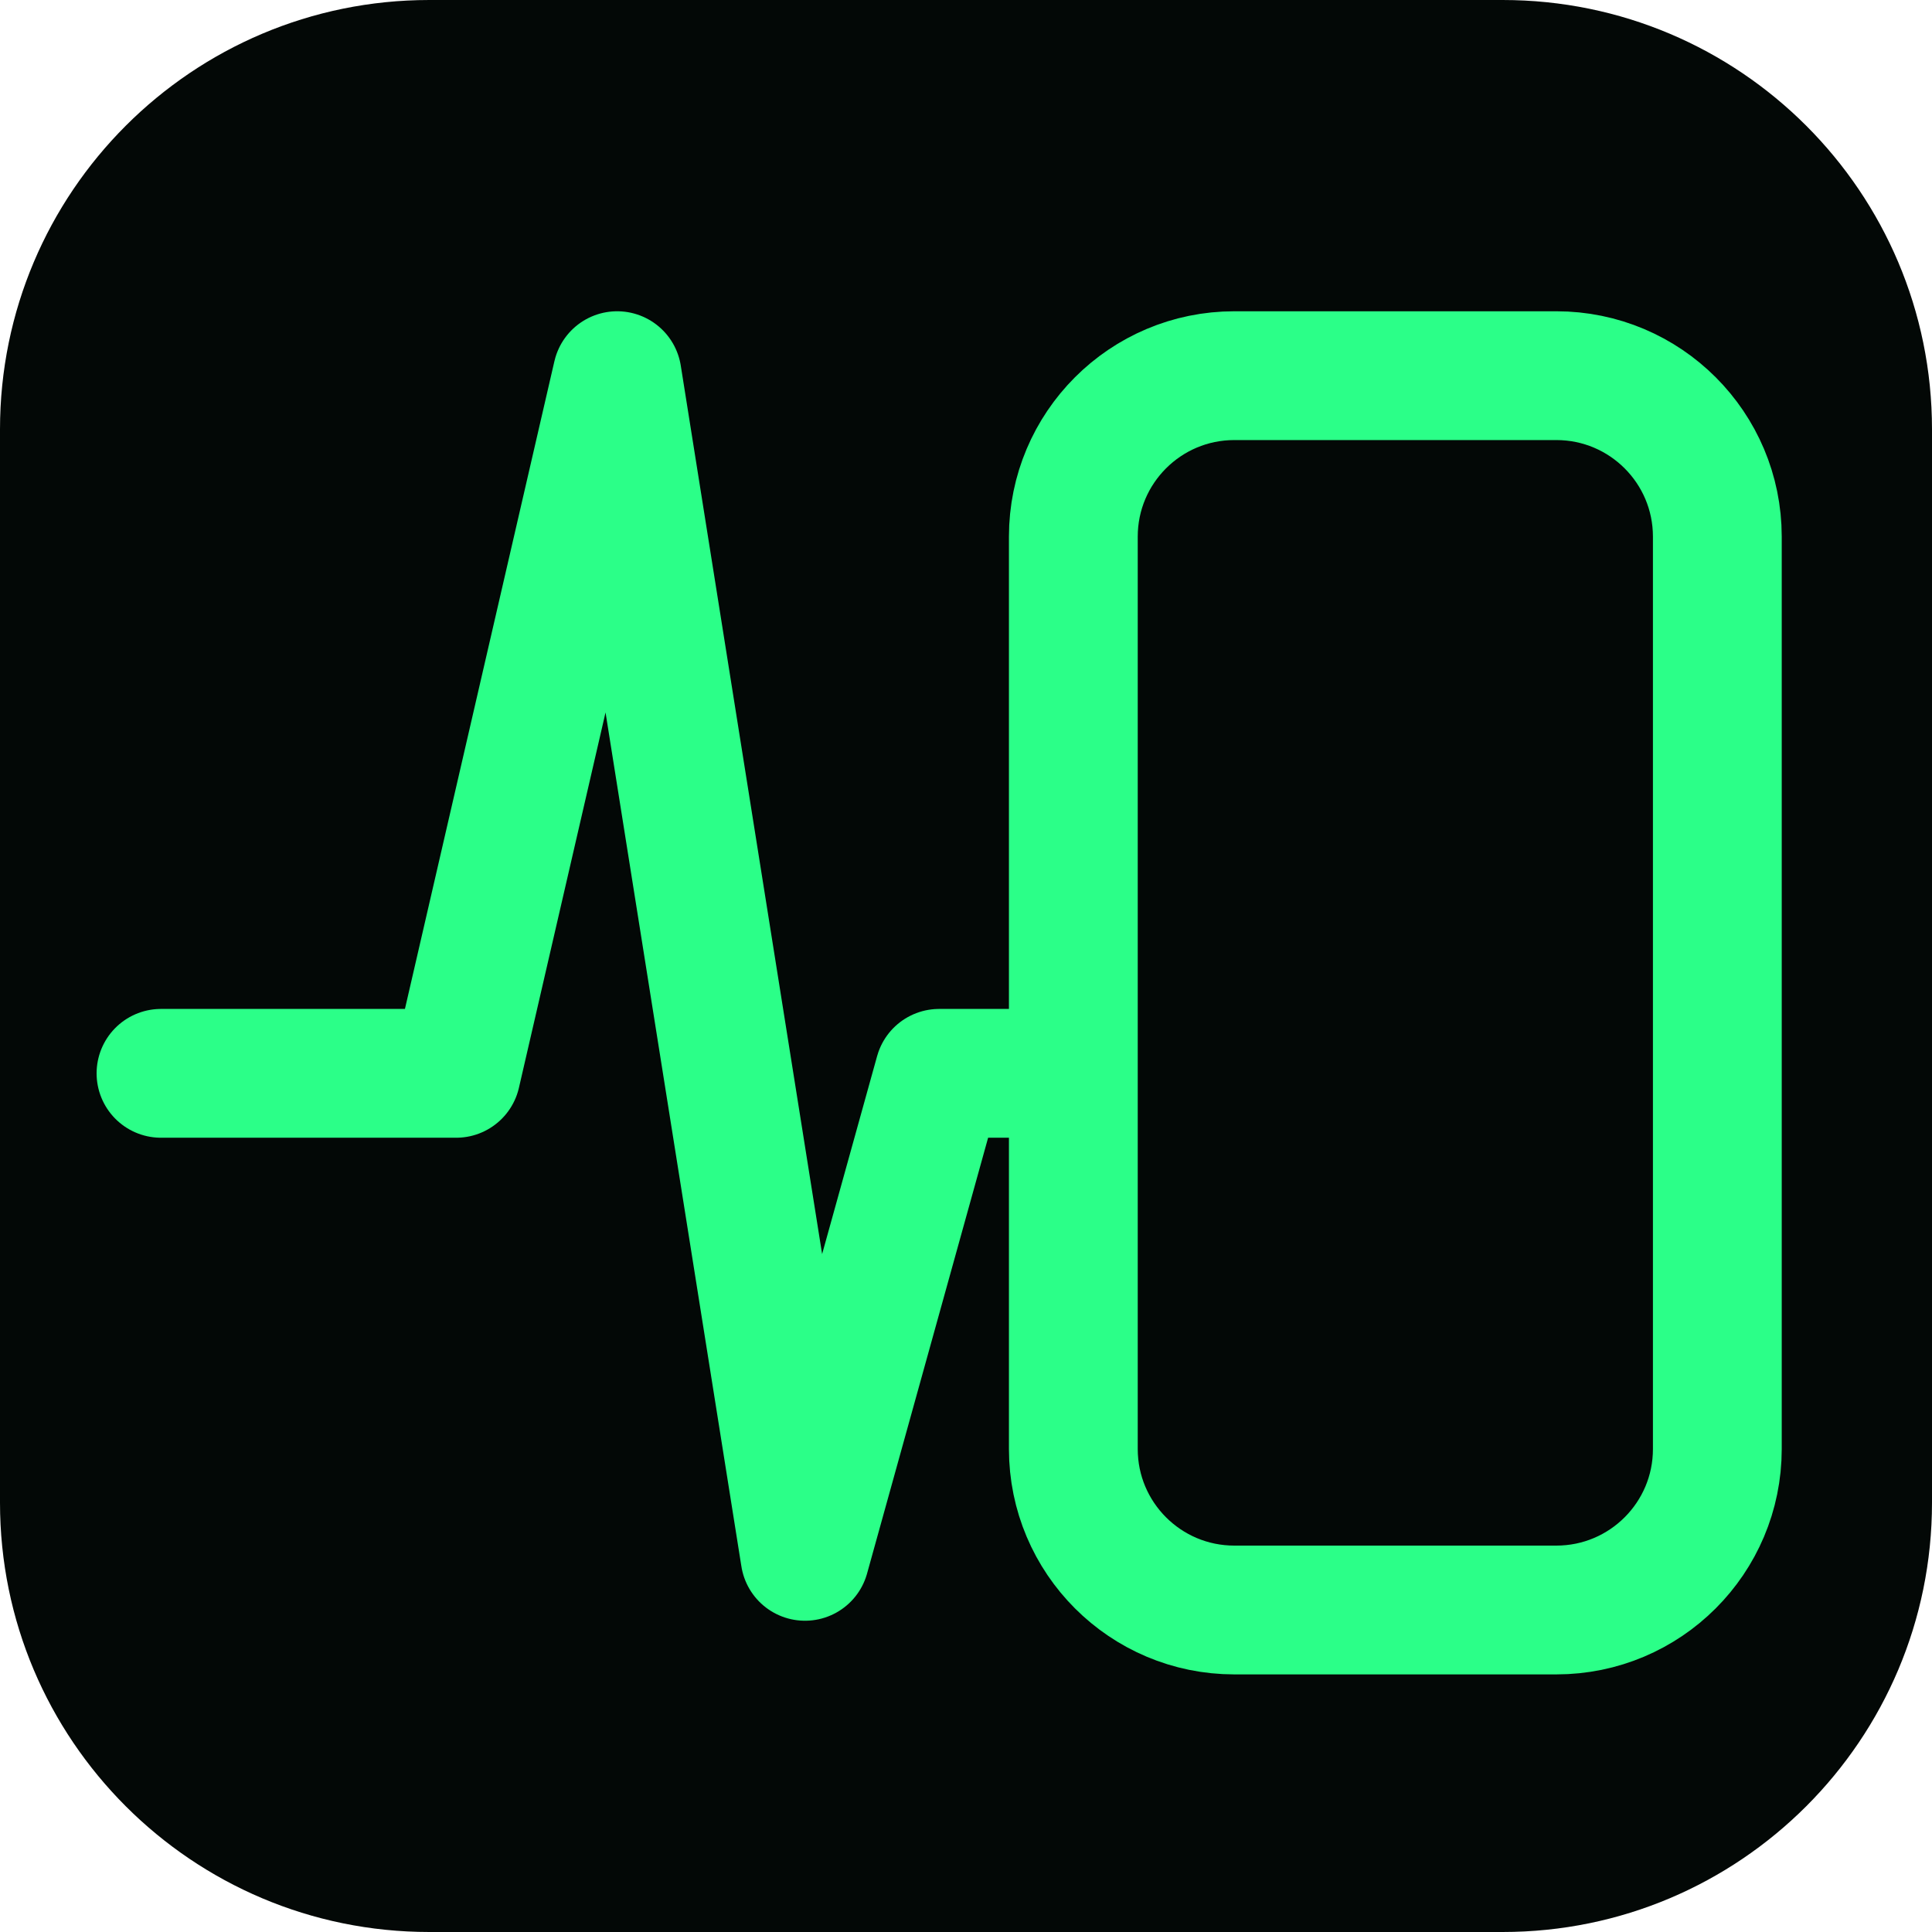
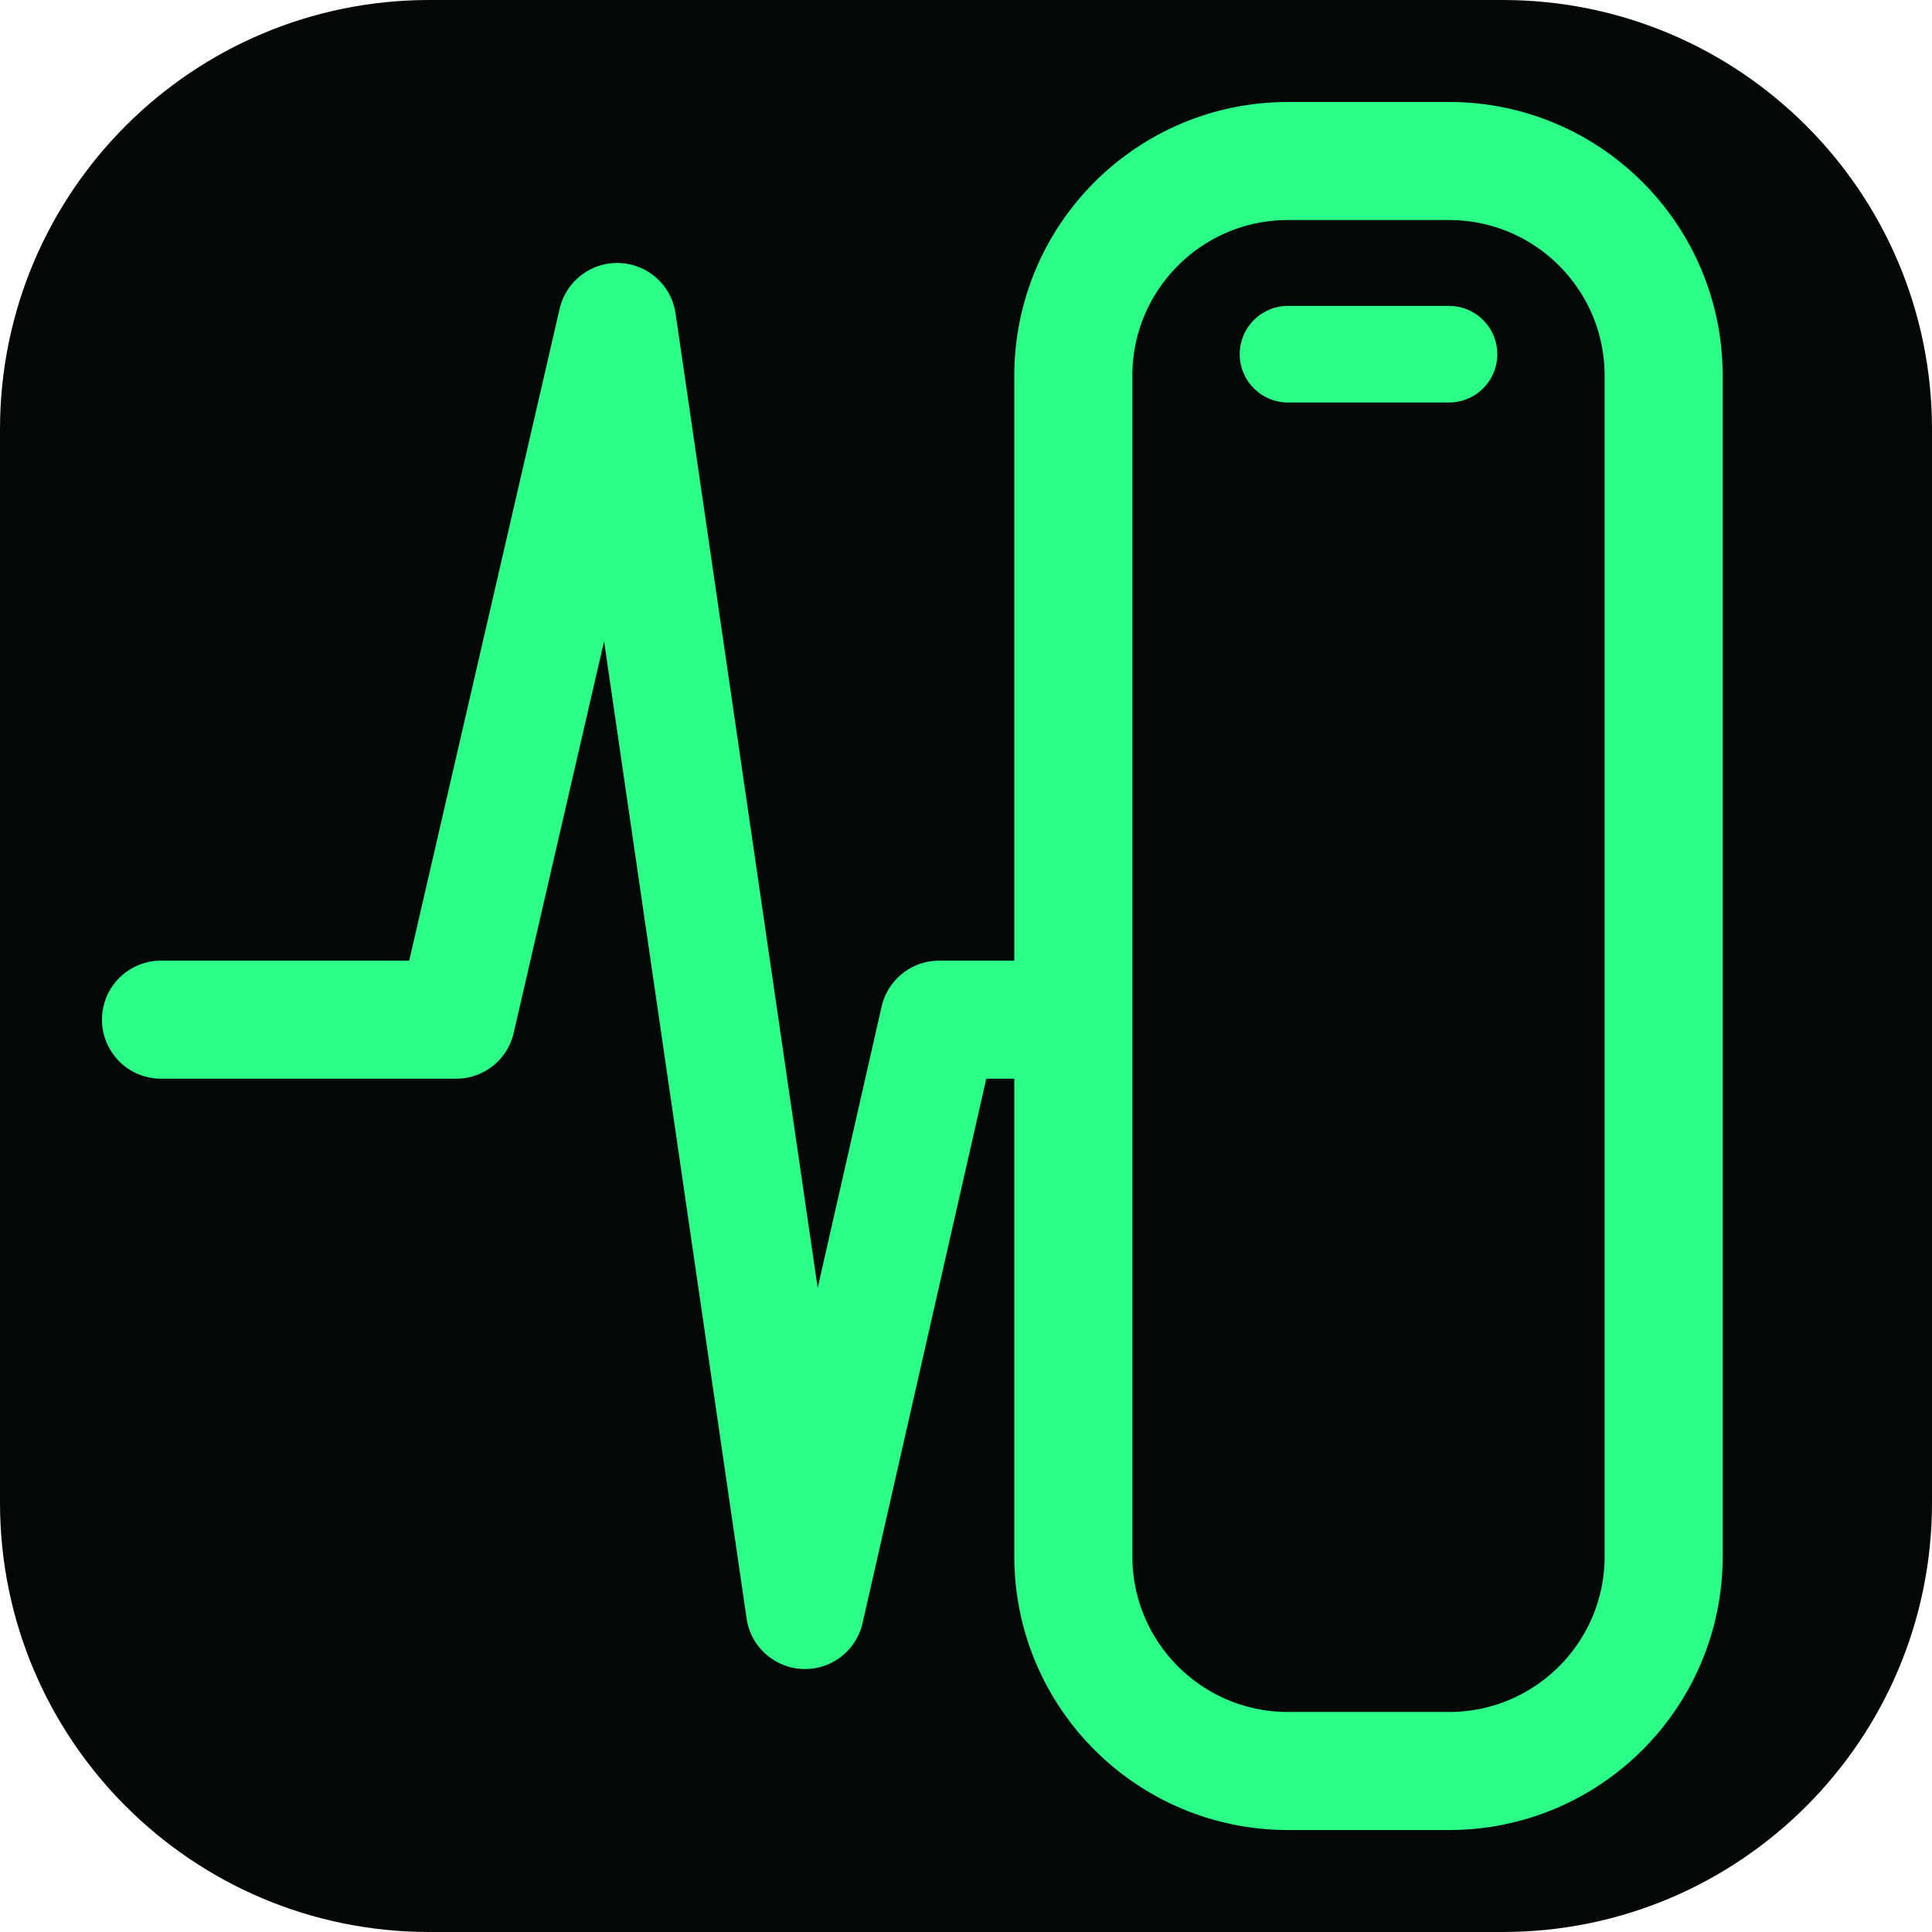
<svg xmlns="http://www.w3.org/2000/svg" viewBox="0 0 36 36">
  <rect width="36" height="36" rx="8" fill="#030806" />
-   <path d="M3 20H8.5L11.5 7 15 29l2.5-9H20V10a3 3 0 0 1 3-3h6a3 3 0 0 1 3 3v17a3 3 0 0 1-3 3h-6a3 3 0 0 1-3-3v-7" fill="none" stroke="#2bff88" stroke-width="2.4" stroke-linecap="round" stroke-linejoin="round" />
+   <path d="M3 19H8.5L11.5 6 15 30l2.5-11H20V7a4 4 0 0 1 4-4h3a4 4 0 0 1 4 4v22a4 4 0 0 1-4 4h-3a4 4 0 0 1-4-4v-10" fill="none" stroke="#2bff88" stroke-width="2.2" stroke-linecap="round" stroke-linejoin="round" />
+   <path d="M24 6.6h3" stroke="#2bff88" stroke-width="1.8" stroke-linecap="round" />
</svg>
